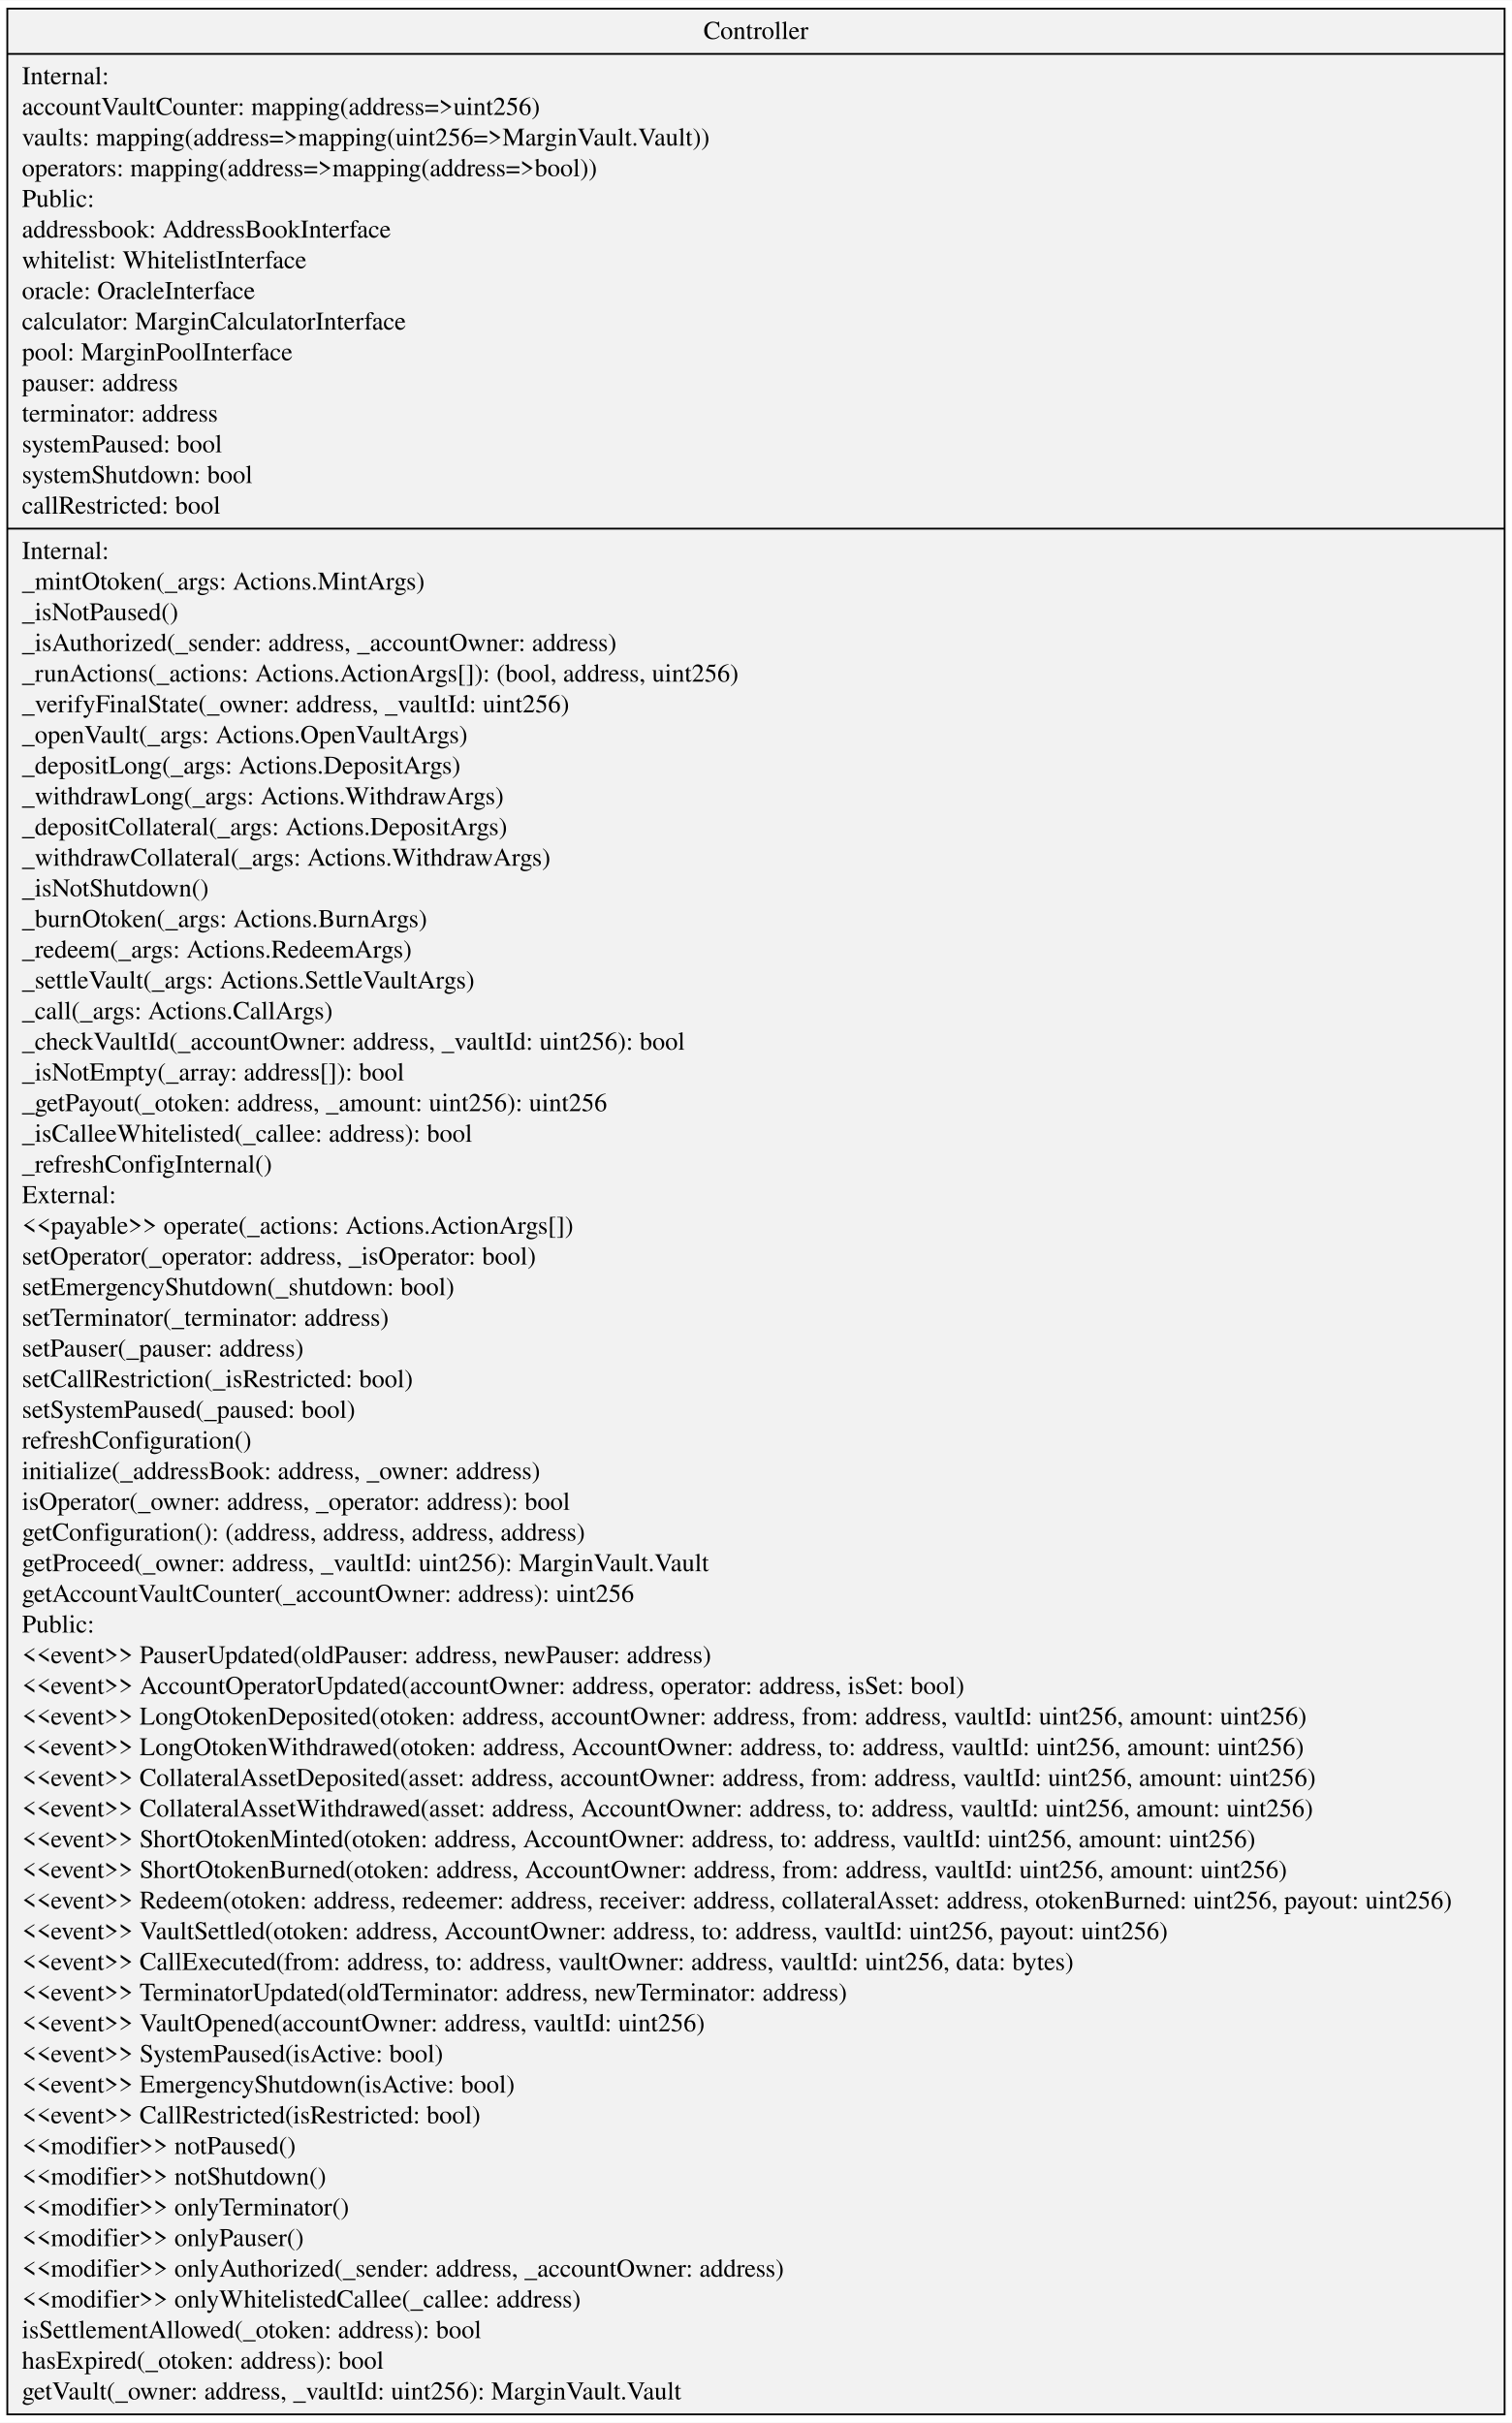
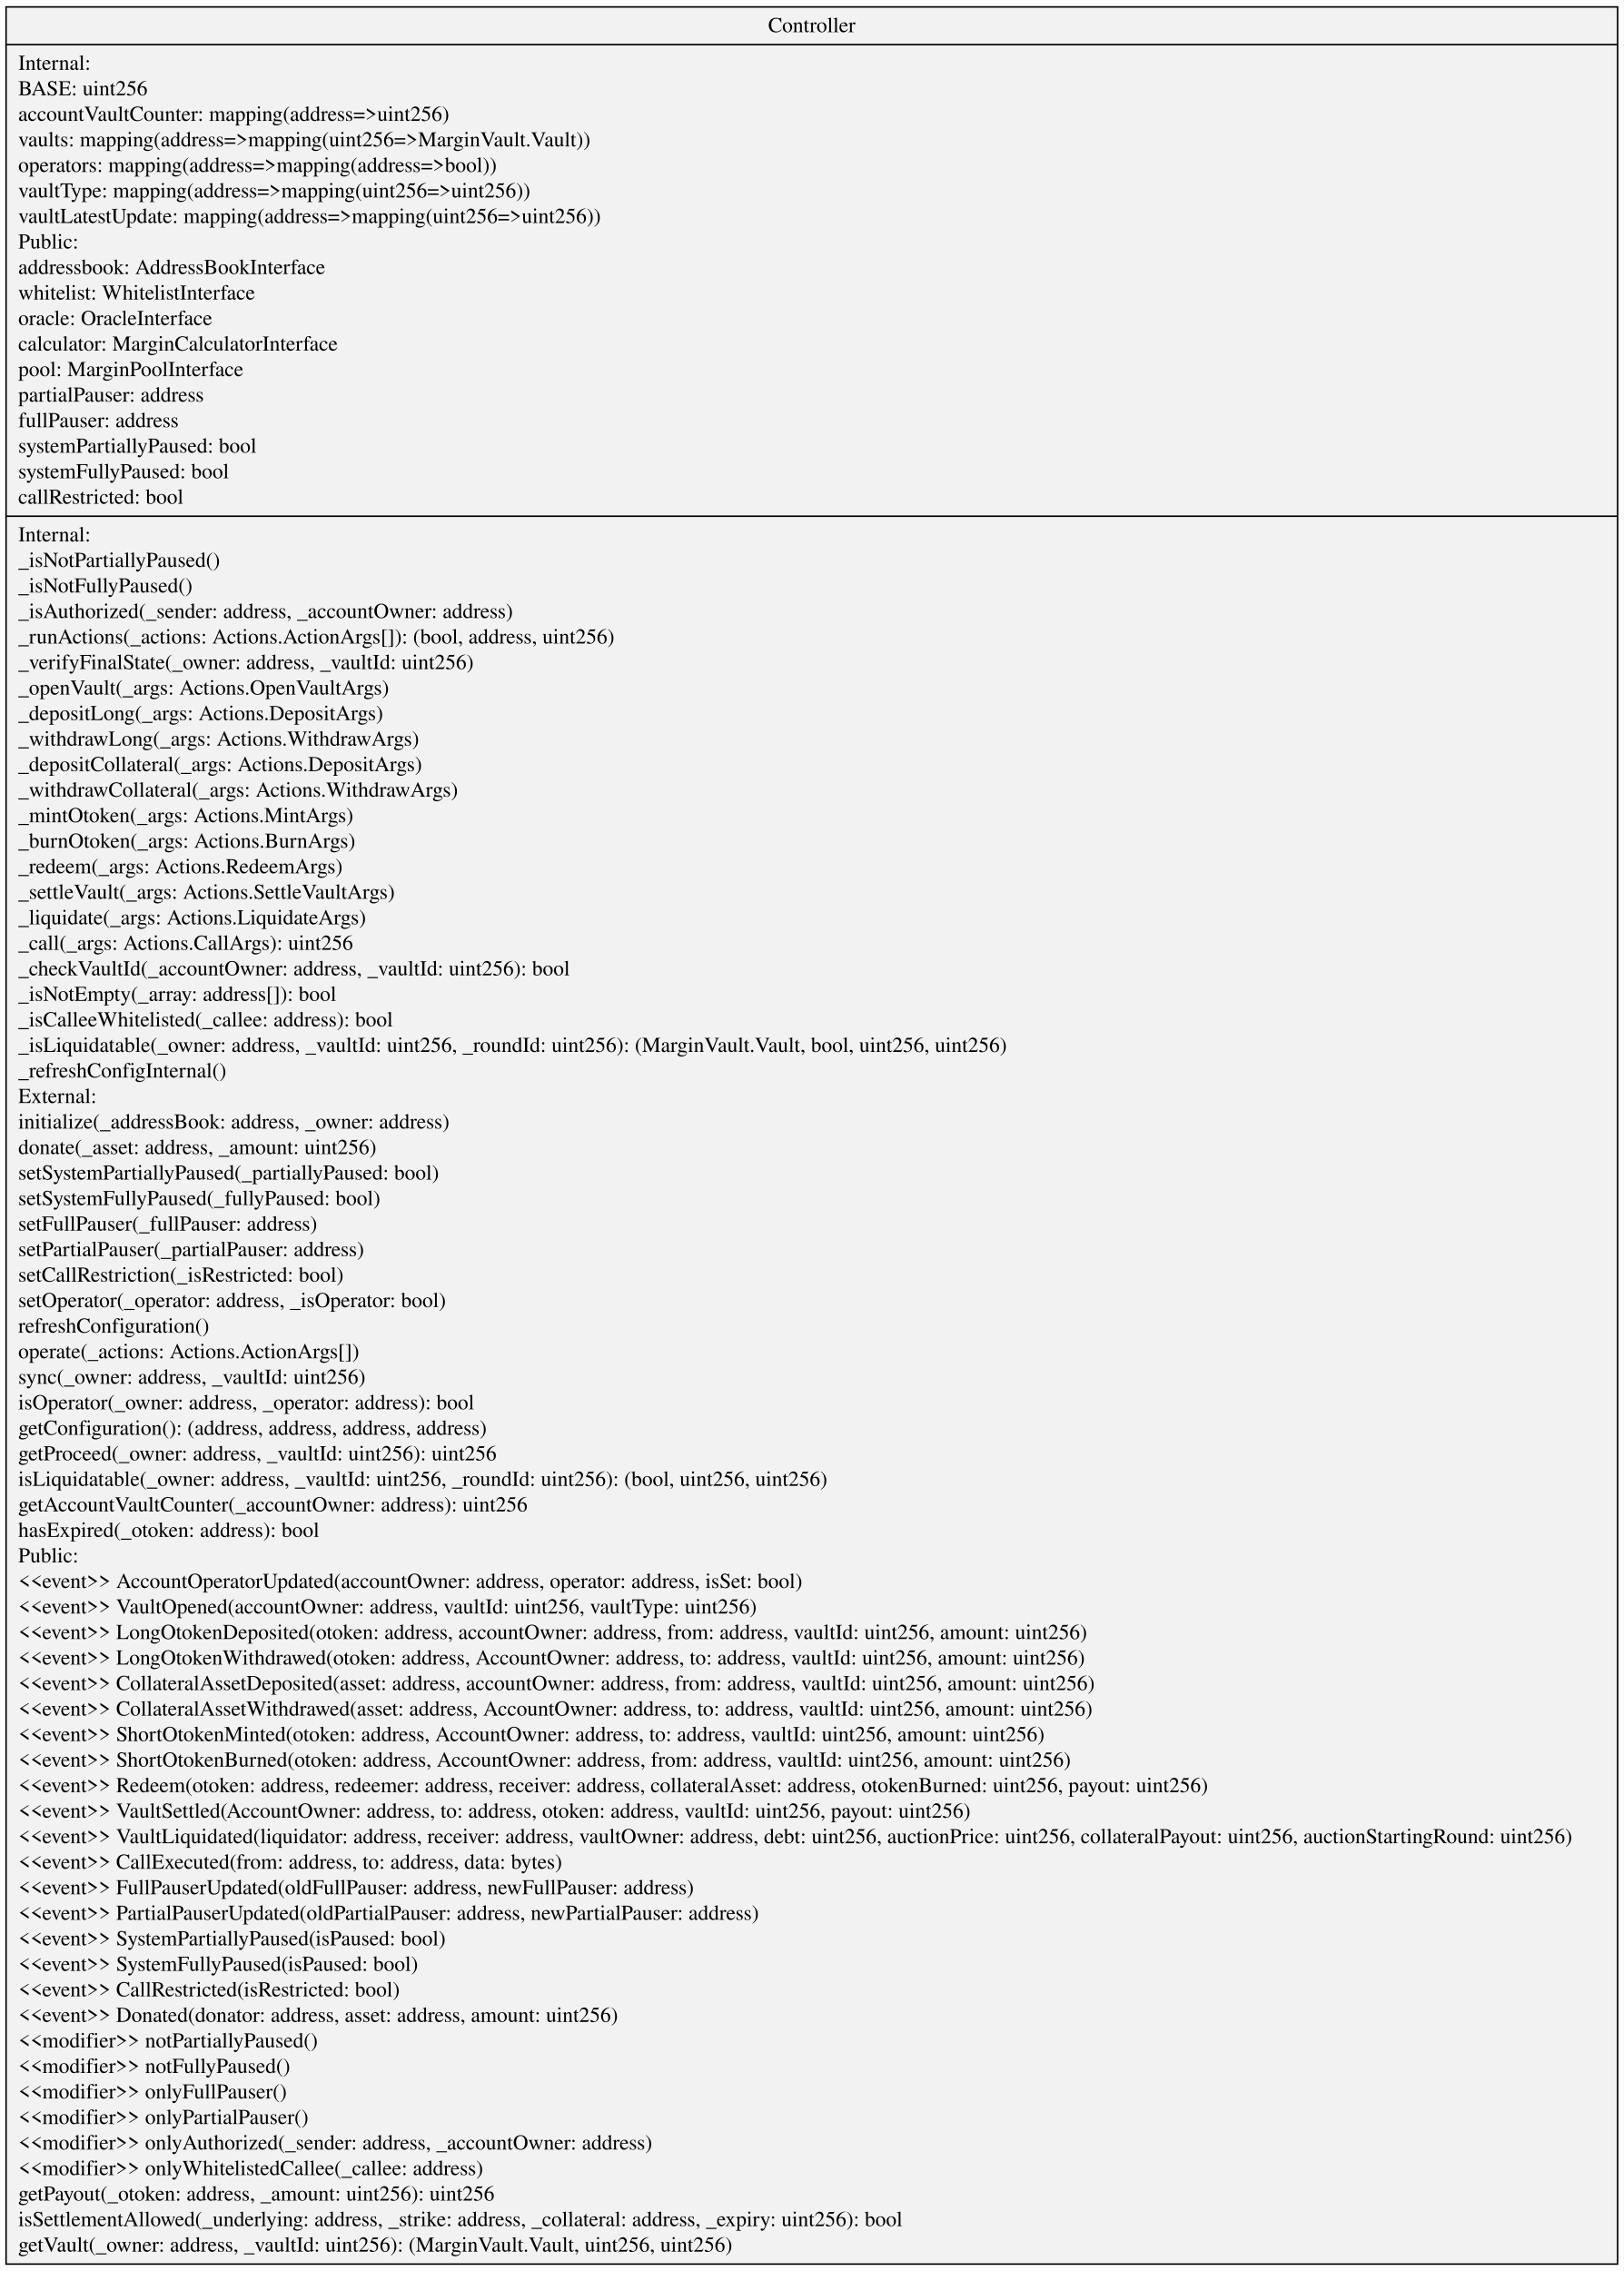
- <svg xmlns="http://www.w3.org/2000/svg" width="828pt" height="1327pt" viewBox="0.00 0.00 828.03 1326.60">
-   <g id="graph0" class="graph" transform="scale(1 1) rotate(0) translate(4 1322.6)">
-     <polygon fill="#ffffff" stroke="transparent" points="-4,4 -4,-1322.6 824.028,-1322.6 824.028,4 -4,4" />
+ <svg xmlns="http://www.w3.org/2000/svg" width="1069pt" height="1495pt" viewBox="0.00 0.00 1068.79 1494.60">
+   <g id="graph0" class="graph" transform="scale(1 1) rotate(0) translate(4 1490.6)">
+     <polygon fill="#ffffff" stroke="transparent" points="-4,4 -4,-1490.6 1064.788,-1490.6 1064.788,4 -4,4" />
    <g id="node1" class="node">
-       <polygon fill="#f2f2f2" stroke="#000000" points="0,-.5 0,-1318.1 820.028,-1318.1 820.028,-.5 0,-.5" />
-       <text text-anchor="middle" x="410.014" y="-1301.5" font-family="Times,serif" font-size="14.00" fill="#000000">Controller</text>
-       <polyline fill="none" stroke="#000000" points="0,-1293.3 820.028,-1293.3 " />
-       <text text-anchor="start" x="8" y="-1276.7" font-family="Times,serif" font-size="14.00" fill="#000000">Internal:</text>
-       <text text-anchor="start" x="8" y="-1259.9" font-family="Times,serif" font-size="14.00" fill="#000000">   accountVaultCounter: mapping(address=&gt;uint256)</text>
-       <text text-anchor="start" x="8" y="-1243.1" font-family="Times,serif" font-size="14.00" fill="#000000">   vaults: mapping(address=&gt;mapping(uint256=&gt;MarginVault.Vault))</text>
-       <text text-anchor="start" x="8" y="-1226.3" font-family="Times,serif" font-size="14.00" fill="#000000">   operators: mapping(address=&gt;mapping(address=&gt;bool))</text>
-       <text text-anchor="start" x="8" y="-1209.5" font-family="Times,serif" font-size="14.00" fill="#000000">Public:</text>
-       <text text-anchor="start" x="8" y="-1192.7" font-family="Times,serif" font-size="14.00" fill="#000000">   addressbook: AddressBookInterface</text>
-       <text text-anchor="start" x="8" y="-1175.9" font-family="Times,serif" font-size="14.00" fill="#000000">   whitelist: WhitelistInterface</text>
-       <text text-anchor="start" x="8" y="-1159.1" font-family="Times,serif" font-size="14.00" fill="#000000">   oracle: OracleInterface</text>
-       <text text-anchor="start" x="8" y="-1142.3" font-family="Times,serif" font-size="14.00" fill="#000000">   calculator: MarginCalculatorInterface</text>
-       <text text-anchor="start" x="8" y="-1125.5" font-family="Times,serif" font-size="14.00" fill="#000000">   pool: MarginPoolInterface</text>
-       <text text-anchor="start" x="8" y="-1108.7" font-family="Times,serif" font-size="14.00" fill="#000000">   pauser: address</text>
-       <text text-anchor="start" x="8" y="-1091.9" font-family="Times,serif" font-size="14.00" fill="#000000">   terminator: address</text>
-       <text text-anchor="start" x="8" y="-1075.1" font-family="Times,serif" font-size="14.00" fill="#000000">   systemPaused: bool</text>
-       <text text-anchor="start" x="8" y="-1058.3" font-family="Times,serif" font-size="14.00" fill="#000000">   systemShutdown: bool</text>
-       <text text-anchor="start" x="8" y="-1041.5" font-family="Times,serif" font-size="14.00" fill="#000000">   callRestricted: bool</text>
-       <polyline fill="none" stroke="#000000" points="0,-1033.3 820.028,-1033.3 " />
-       <text text-anchor="start" x="8" y="-1016.7" font-family="Times,serif" font-size="14.00" fill="#000000">Internal:</text>
-       <text text-anchor="start" x="8" y="-999.9" font-family="Times,serif" font-size="14.00" fill="#000000">    _mintOtoken(_args: Actions.MintArgs)</text>
-       <text text-anchor="start" x="8" y="-983.1" font-family="Times,serif" font-size="14.00" fill="#000000">    _isNotPaused()</text>
-       <text text-anchor="start" x="8" y="-966.3" font-family="Times,serif" font-size="14.00" fill="#000000">    _isAuthorized(_sender: address, _accountOwner: address)</text>
-       <text text-anchor="start" x="8" y="-949.5" font-family="Times,serif" font-size="14.00" fill="#000000">    _runActions(_actions: Actions.ActionArgs[]): (bool, address, uint256)</text>
-       <text text-anchor="start" x="8" y="-932.7" font-family="Times,serif" font-size="14.00" fill="#000000">    _verifyFinalState(_owner: address, _vaultId: uint256)</text>
-       <text text-anchor="start" x="8" y="-915.9" font-family="Times,serif" font-size="14.00" fill="#000000">    _openVault(_args: Actions.OpenVaultArgs)</text>
-       <text text-anchor="start" x="8" y="-899.1" font-family="Times,serif" font-size="14.00" fill="#000000">    _depositLong(_args: Actions.DepositArgs)</text>
-       <text text-anchor="start" x="8" y="-882.3" font-family="Times,serif" font-size="14.00" fill="#000000">    _withdrawLong(_args: Actions.WithdrawArgs)</text>
-       <text text-anchor="start" x="8" y="-865.5" font-family="Times,serif" font-size="14.00" fill="#000000">    _depositCollateral(_args: Actions.DepositArgs)</text>
-       <text text-anchor="start" x="8" y="-848.7" font-family="Times,serif" font-size="14.00" fill="#000000">    _withdrawCollateral(_args: Actions.WithdrawArgs)</text>
-       <text text-anchor="start" x="8" y="-831.9" font-family="Times,serif" font-size="14.00" fill="#000000">    _isNotShutdown()</text>
-       <text text-anchor="start" x="8" y="-815.1" font-family="Times,serif" font-size="14.00" fill="#000000">    _burnOtoken(_args: Actions.BurnArgs)</text>
-       <text text-anchor="start" x="8" y="-798.3" font-family="Times,serif" font-size="14.00" fill="#000000">    _redeem(_args: Actions.RedeemArgs)</text>
-       <text text-anchor="start" x="8" y="-781.5" font-family="Times,serif" font-size="14.00" fill="#000000">    _settleVault(_args: Actions.SettleVaultArgs)</text>
-       <text text-anchor="start" x="8" y="-764.7" font-family="Times,serif" font-size="14.00" fill="#000000">    _call(_args: Actions.CallArgs)</text>
-       <text text-anchor="start" x="8" y="-747.9" font-family="Times,serif" font-size="14.00" fill="#000000">    _checkVaultId(_accountOwner: address, _vaultId: uint256): bool</text>
-       <text text-anchor="start" x="8" y="-731.1" font-family="Times,serif" font-size="14.00" fill="#000000">    _isNotEmpty(_array: address[]): bool</text>
-       <text text-anchor="start" x="8" y="-714.3" font-family="Times,serif" font-size="14.00" fill="#000000">    _getPayout(_otoken: address, _amount: uint256): uint256</text>
-       <text text-anchor="start" x="8" y="-697.5" font-family="Times,serif" font-size="14.00" fill="#000000">    _isCalleeWhitelisted(_callee: address): bool</text>
-       <text text-anchor="start" x="8" y="-680.7" font-family="Times,serif" font-size="14.00" fill="#000000">    _refreshConfigInternal()</text>
-       <text text-anchor="start" x="8" y="-663.9" font-family="Times,serif" font-size="14.00" fill="#000000">External:</text>
-       <text text-anchor="start" x="8" y="-647.1" font-family="Times,serif" font-size="14.00" fill="#000000">    &lt;&lt;payable&gt;&gt; operate(_actions: Actions.ActionArgs[])</text>
+       <polygon fill="#f2f2f2" stroke="#000000" points="0,-.5 0,-1486.1 1060.788,-1486.1 1060.788,-.5 0,-.5" />
+       <text text-anchor="middle" x="530.394" y="-1469.5" font-family="Times,serif" font-size="14.00" fill="#000000">Controller</text>
+       <polyline fill="none" stroke="#000000" points="0,-1461.3 1060.788,-1461.3 " />
+       <text text-anchor="start" x="8" y="-1444.7" font-family="Times,serif" font-size="14.00" fill="#000000">Internal:</text>
+       <text text-anchor="start" x="8" y="-1427.9" font-family="Times,serif" font-size="14.00" fill="#000000">   BASE: uint256</text>
+       <text text-anchor="start" x="8" y="-1411.1" font-family="Times,serif" font-size="14.00" fill="#000000">   accountVaultCounter: mapping(address=&gt;uint256)</text>
+       <text text-anchor="start" x="8" y="-1394.3" font-family="Times,serif" font-size="14.00" fill="#000000">   vaults: mapping(address=&gt;mapping(uint256=&gt;MarginVault.Vault))</text>
+       <text text-anchor="start" x="8" y="-1377.5" font-family="Times,serif" font-size="14.00" fill="#000000">   operators: mapping(address=&gt;mapping(address=&gt;bool))</text>
+       <text text-anchor="start" x="8" y="-1360.7" font-family="Times,serif" font-size="14.00" fill="#000000">   vaultType: mapping(address=&gt;mapping(uint256=&gt;uint256))</text>
+       <text text-anchor="start" x="8" y="-1343.9" font-family="Times,serif" font-size="14.00" fill="#000000">   vaultLatestUpdate: mapping(address=&gt;mapping(uint256=&gt;uint256))</text>
+       <text text-anchor="start" x="8" y="-1327.1" font-family="Times,serif" font-size="14.00" fill="#000000">Public:</text>
+       <text text-anchor="start" x="8" y="-1310.3" font-family="Times,serif" font-size="14.00" fill="#000000">   addressbook: AddressBookInterface</text>
+       <text text-anchor="start" x="8" y="-1293.5" font-family="Times,serif" font-size="14.00" fill="#000000">   whitelist: WhitelistInterface</text>
+       <text text-anchor="start" x="8" y="-1276.7" font-family="Times,serif" font-size="14.00" fill="#000000">   oracle: OracleInterface</text>
+       <text text-anchor="start" x="8" y="-1259.9" font-family="Times,serif" font-size="14.00" fill="#000000">   calculator: MarginCalculatorInterface</text>
+       <text text-anchor="start" x="8" y="-1243.1" font-family="Times,serif" font-size="14.00" fill="#000000">   pool: MarginPoolInterface</text>
+       <text text-anchor="start" x="8" y="-1226.3" font-family="Times,serif" font-size="14.00" fill="#000000">   partialPauser: address</text>
+       <text text-anchor="start" x="8" y="-1209.5" font-family="Times,serif" font-size="14.00" fill="#000000">   fullPauser: address</text>
+       <text text-anchor="start" x="8" y="-1192.7" font-family="Times,serif" font-size="14.00" fill="#000000">   systemPartiallyPaused: bool</text>
+       <text text-anchor="start" x="8" y="-1175.9" font-family="Times,serif" font-size="14.00" fill="#000000">   systemFullyPaused: bool</text>
+       <text text-anchor="start" x="8" y="-1159.1" font-family="Times,serif" font-size="14.00" fill="#000000">   callRestricted: bool</text>
+       <polyline fill="none" stroke="#000000" points="0,-1150.9 1060.788,-1150.9 " />
+       <text text-anchor="start" x="8" y="-1134.3" font-family="Times,serif" font-size="14.00" fill="#000000">Internal:</text>
+       <text text-anchor="start" x="8" y="-1117.5" font-family="Times,serif" font-size="14.00" fill="#000000">    _isNotPartiallyPaused()</text>
+       <text text-anchor="start" x="8" y="-1100.7" font-family="Times,serif" font-size="14.00" fill="#000000">    _isNotFullyPaused()</text>
+       <text text-anchor="start" x="8" y="-1083.9" font-family="Times,serif" font-size="14.00" fill="#000000">    _isAuthorized(_sender: address, _accountOwner: address)</text>
+       <text text-anchor="start" x="8" y="-1067.1" font-family="Times,serif" font-size="14.00" fill="#000000">    _runActions(_actions: Actions.ActionArgs[]): (bool, address, uint256)</text>
+       <text text-anchor="start" x="8" y="-1050.3" font-family="Times,serif" font-size="14.00" fill="#000000">    _verifyFinalState(_owner: address, _vaultId: uint256)</text>
+       <text text-anchor="start" x="8" y="-1033.5" font-family="Times,serif" font-size="14.00" fill="#000000">    _openVault(_args: Actions.OpenVaultArgs)</text>
+       <text text-anchor="start" x="8" y="-1016.7" font-family="Times,serif" font-size="14.00" fill="#000000">    _depositLong(_args: Actions.DepositArgs)</text>
+       <text text-anchor="start" x="8" y="-999.9" font-family="Times,serif" font-size="14.00" fill="#000000">    _withdrawLong(_args: Actions.WithdrawArgs)</text>
+       <text text-anchor="start" x="8" y="-983.1" font-family="Times,serif" font-size="14.00" fill="#000000">    _depositCollateral(_args: Actions.DepositArgs)</text>
+       <text text-anchor="start" x="8" y="-966.3" font-family="Times,serif" font-size="14.00" fill="#000000">    _withdrawCollateral(_args: Actions.WithdrawArgs)</text>
+       <text text-anchor="start" x="8" y="-949.5" font-family="Times,serif" font-size="14.00" fill="#000000">    _mintOtoken(_args: Actions.MintArgs)</text>
+       <text text-anchor="start" x="8" y="-932.7" font-family="Times,serif" font-size="14.00" fill="#000000">    _burnOtoken(_args: Actions.BurnArgs)</text>
+       <text text-anchor="start" x="8" y="-915.9" font-family="Times,serif" font-size="14.00" fill="#000000">    _redeem(_args: Actions.RedeemArgs)</text>
+       <text text-anchor="start" x="8" y="-899.1" font-family="Times,serif" font-size="14.00" fill="#000000">    _settleVault(_args: Actions.SettleVaultArgs)</text>
+       <text text-anchor="start" x="8" y="-882.3" font-family="Times,serif" font-size="14.00" fill="#000000">    _liquidate(_args: Actions.LiquidateArgs)</text>
+       <text text-anchor="start" x="8" y="-865.5" font-family="Times,serif" font-size="14.00" fill="#000000">    _call(_args: Actions.CallArgs): uint256</text>
+       <text text-anchor="start" x="8" y="-848.7" font-family="Times,serif" font-size="14.00" fill="#000000">    _checkVaultId(_accountOwner: address, _vaultId: uint256): bool</text>
+       <text text-anchor="start" x="8" y="-831.9" font-family="Times,serif" font-size="14.00" fill="#000000">    _isNotEmpty(_array: address[]): bool</text>
+       <text text-anchor="start" x="8" y="-815.1" font-family="Times,serif" font-size="14.00" fill="#000000">    _isCalleeWhitelisted(_callee: address): bool</text>
+       <text text-anchor="start" x="8" y="-798.3" font-family="Times,serif" font-size="14.00" fill="#000000">    _isLiquidatable(_owner: address, _vaultId: uint256, _roundId: uint256): (MarginVault.Vault, bool, uint256, uint256)</text>
+       <text text-anchor="start" x="8" y="-781.5" font-family="Times,serif" font-size="14.00" fill="#000000">    _refreshConfigInternal()</text>
+       <text text-anchor="start" x="8" y="-764.7" font-family="Times,serif" font-size="14.00" fill="#000000">External:</text>
+       <text text-anchor="start" x="8" y="-747.9" font-family="Times,serif" font-size="14.00" fill="#000000">    initialize(_addressBook: address, _owner: address)</text>
+       <text text-anchor="start" x="8" y="-731.1" font-family="Times,serif" font-size="14.00" fill="#000000">    donate(_asset: address, _amount: uint256)</text>
+       <text text-anchor="start" x="8" y="-714.3" font-family="Times,serif" font-size="14.00" fill="#000000">    setSystemPartiallyPaused(_partiallyPaused: bool)</text>
+       <text text-anchor="start" x="8" y="-697.5" font-family="Times,serif" font-size="14.00" fill="#000000">    setSystemFullyPaused(_fullyPaused: bool)</text>
+       <text text-anchor="start" x="8" y="-680.7" font-family="Times,serif" font-size="14.00" fill="#000000">    setFullPauser(_fullPauser: address)</text>
+       <text text-anchor="start" x="8" y="-663.9" font-family="Times,serif" font-size="14.00" fill="#000000">    setPartialPauser(_partialPauser: address)</text>
+       <text text-anchor="start" x="8" y="-647.1" font-family="Times,serif" font-size="14.00" fill="#000000">    setCallRestriction(_isRestricted: bool)</text>
      <text text-anchor="start" x="8" y="-630.3" font-family="Times,serif" font-size="14.00" fill="#000000">    setOperator(_operator: address, _isOperator: bool)</text>
-       <text text-anchor="start" x="8" y="-613.5" font-family="Times,serif" font-size="14.00" fill="#000000">    setEmergencyShutdown(_shutdown: bool)</text>
-       <text text-anchor="start" x="8" y="-596.7" font-family="Times,serif" font-size="14.00" fill="#000000">    setTerminator(_terminator: address)</text>
-       <text text-anchor="start" x="8" y="-579.9" font-family="Times,serif" font-size="14.00" fill="#000000">    setPauser(_pauser: address)</text>
-       <text text-anchor="start" x="8" y="-563.1" font-family="Times,serif" font-size="14.00" fill="#000000">    setCallRestriction(_isRestricted: bool)</text>
-       <text text-anchor="start" x="8" y="-546.3" font-family="Times,serif" font-size="14.00" fill="#000000">    setSystemPaused(_paused: bool)</text>
-       <text text-anchor="start" x="8" y="-529.5" font-family="Times,serif" font-size="14.00" fill="#000000">    refreshConfiguration()</text>
-       <text text-anchor="start" x="8" y="-512.7" font-family="Times,serif" font-size="14.00" fill="#000000">    initialize(_addressBook: address, _owner: address)</text>
-       <text text-anchor="start" x="8" y="-495.9" font-family="Times,serif" font-size="14.00" fill="#000000">    isOperator(_owner: address, _operator: address): bool</text>
-       <text text-anchor="start" x="8" y="-479.1" font-family="Times,serif" font-size="14.00" fill="#000000">    getConfiguration(): (address, address, address, address)</text>
-       <text text-anchor="start" x="8" y="-462.3" font-family="Times,serif" font-size="14.00" fill="#000000">    getProceed(_owner: address, _vaultId: uint256): MarginVault.Vault</text>
-       <text text-anchor="start" x="8" y="-445.5" font-family="Times,serif" font-size="14.00" fill="#000000">    getAccountVaultCounter(_accountOwner: address): uint256</text>
-       <text text-anchor="start" x="8" y="-428.7" font-family="Times,serif" font-size="14.00" fill="#000000">Public:</text>
-       <text text-anchor="start" x="8" y="-411.9" font-family="Times,serif" font-size="14.00" fill="#000000">    &lt;&lt;event&gt;&gt; PauserUpdated(oldPauser: address, newPauser: address)</text>
-       <text text-anchor="start" x="8" y="-395.1" font-family="Times,serif" font-size="14.00" fill="#000000">    &lt;&lt;event&gt;&gt; AccountOperatorUpdated(accountOwner: address, operator: address, isSet: bool)</text>
-       <text text-anchor="start" x="8" y="-378.3" font-family="Times,serif" font-size="14.00" fill="#000000">    &lt;&lt;event&gt;&gt; LongOtokenDeposited(otoken: address, accountOwner: address, from: address, vaultId: uint256, amount: uint256)</text>
-       <text text-anchor="start" x="8" y="-361.5" font-family="Times,serif" font-size="14.00" fill="#000000">    &lt;&lt;event&gt;&gt; LongOtokenWithdrawed(otoken: address, AccountOwner: address, to: address, vaultId: uint256, amount: uint256)</text>
-       <text text-anchor="start" x="8" y="-344.7" font-family="Times,serif" font-size="14.00" fill="#000000">    &lt;&lt;event&gt;&gt; CollateralAssetDeposited(asset: address, accountOwner: address, from: address, vaultId: uint256, amount: uint256)</text>
-       <text text-anchor="start" x="8" y="-327.9" font-family="Times,serif" font-size="14.00" fill="#000000">    &lt;&lt;event&gt;&gt; CollateralAssetWithdrawed(asset: address, AccountOwner: address, to: address, vaultId: uint256, amount: uint256)</text>
-       <text text-anchor="start" x="8" y="-311.1" font-family="Times,serif" font-size="14.00" fill="#000000">    &lt;&lt;event&gt;&gt; ShortOtokenMinted(otoken: address, AccountOwner: address, to: address, vaultId: uint256, amount: uint256)</text>
-       <text text-anchor="start" x="8" y="-294.3" font-family="Times,serif" font-size="14.00" fill="#000000">    &lt;&lt;event&gt;&gt; ShortOtokenBurned(otoken: address, AccountOwner: address, from: address, vaultId: uint256, amount: uint256)</text>
-       <text text-anchor="start" x="8" y="-277.5" font-family="Times,serif" font-size="14.00" fill="#000000">    &lt;&lt;event&gt;&gt; Redeem(otoken: address, redeemer: address, receiver: address, collateralAsset: address, otokenBurned: uint256, payout: uint256)</text>
-       <text text-anchor="start" x="8" y="-260.7" font-family="Times,serif" font-size="14.00" fill="#000000">    &lt;&lt;event&gt;&gt; VaultSettled(otoken: address, AccountOwner: address, to: address, vaultId: uint256, payout: uint256)</text>
-       <text text-anchor="start" x="8" y="-243.9" font-family="Times,serif" font-size="14.00" fill="#000000">    &lt;&lt;event&gt;&gt; CallExecuted(from: address, to: address, vaultOwner: address, vaultId: uint256, data: bytes)</text>
-       <text text-anchor="start" x="8" y="-227.1" font-family="Times,serif" font-size="14.00" fill="#000000">    &lt;&lt;event&gt;&gt; TerminatorUpdated(oldTerminator: address, newTerminator: address)</text>
-       <text text-anchor="start" x="8" y="-210.3" font-family="Times,serif" font-size="14.00" fill="#000000">    &lt;&lt;event&gt;&gt; VaultOpened(accountOwner: address, vaultId: uint256)</text>
-       <text text-anchor="start" x="8" y="-193.5" font-family="Times,serif" font-size="14.00" fill="#000000">    &lt;&lt;event&gt;&gt; SystemPaused(isActive: bool)</text>
-       <text text-anchor="start" x="8" y="-176.7" font-family="Times,serif" font-size="14.00" fill="#000000">    &lt;&lt;event&gt;&gt; EmergencyShutdown(isActive: bool)</text>
-       <text text-anchor="start" x="8" y="-159.9" font-family="Times,serif" font-size="14.00" fill="#000000">    &lt;&lt;event&gt;&gt; CallRestricted(isRestricted: bool)</text>
-       <text text-anchor="start" x="8" y="-143.1" font-family="Times,serif" font-size="14.00" fill="#000000">    &lt;&lt;modifier&gt;&gt; notPaused()</text>
-       <text text-anchor="start" x="8" y="-126.3" font-family="Times,serif" font-size="14.00" fill="#000000">    &lt;&lt;modifier&gt;&gt; notShutdown()</text>
-       <text text-anchor="start" x="8" y="-109.5" font-family="Times,serif" font-size="14.00" fill="#000000">    &lt;&lt;modifier&gt;&gt; onlyTerminator()</text>
-       <text text-anchor="start" x="8" y="-92.7" font-family="Times,serif" font-size="14.00" fill="#000000">    &lt;&lt;modifier&gt;&gt; onlyPauser()</text>
+       <text text-anchor="start" x="8" y="-613.5" font-family="Times,serif" font-size="14.00" fill="#000000">    refreshConfiguration()</text>
+       <text text-anchor="start" x="8" y="-596.7" font-family="Times,serif" font-size="14.00" fill="#000000">    operate(_actions: Actions.ActionArgs[])</text>
+       <text text-anchor="start" x="8" y="-579.9" font-family="Times,serif" font-size="14.00" fill="#000000">    sync(_owner: address, _vaultId: uint256)</text>
+       <text text-anchor="start" x="8" y="-563.1" font-family="Times,serif" font-size="14.00" fill="#000000">    isOperator(_owner: address, _operator: address): bool</text>
+       <text text-anchor="start" x="8" y="-546.3" font-family="Times,serif" font-size="14.00" fill="#000000">    getConfiguration(): (address, address, address, address)</text>
+       <text text-anchor="start" x="8" y="-529.5" font-family="Times,serif" font-size="14.00" fill="#000000">    getProceed(_owner: address, _vaultId: uint256): uint256</text>
+       <text text-anchor="start" x="8" y="-512.7" font-family="Times,serif" font-size="14.00" fill="#000000">    isLiquidatable(_owner: address, _vaultId: uint256, _roundId: uint256): (bool, uint256, uint256)</text>
+       <text text-anchor="start" x="8" y="-495.9" font-family="Times,serif" font-size="14.00" fill="#000000">    getAccountVaultCounter(_accountOwner: address): uint256</text>
+       <text text-anchor="start" x="8" y="-479.1" font-family="Times,serif" font-size="14.00" fill="#000000">    hasExpired(_otoken: address): bool</text>
+       <text text-anchor="start" x="8" y="-462.3" font-family="Times,serif" font-size="14.00" fill="#000000">Public:</text>
+       <text text-anchor="start" x="8" y="-445.5" font-family="Times,serif" font-size="14.00" fill="#000000">    &lt;&lt;event&gt;&gt; AccountOperatorUpdated(accountOwner: address, operator: address, isSet: bool)</text>
+       <text text-anchor="start" x="8" y="-428.7" font-family="Times,serif" font-size="14.00" fill="#000000">    &lt;&lt;event&gt;&gt; VaultOpened(accountOwner: address, vaultId: uint256, vaultType: uint256)</text>
+       <text text-anchor="start" x="8" y="-411.9" font-family="Times,serif" font-size="14.00" fill="#000000">    &lt;&lt;event&gt;&gt; LongOtokenDeposited(otoken: address, accountOwner: address, from: address, vaultId: uint256, amount: uint256)</text>
+       <text text-anchor="start" x="8" y="-395.1" font-family="Times,serif" font-size="14.00" fill="#000000">    &lt;&lt;event&gt;&gt; LongOtokenWithdrawed(otoken: address, AccountOwner: address, to: address, vaultId: uint256, amount: uint256)</text>
+       <text text-anchor="start" x="8" y="-378.3" font-family="Times,serif" font-size="14.00" fill="#000000">    &lt;&lt;event&gt;&gt; CollateralAssetDeposited(asset: address, accountOwner: address, from: address, vaultId: uint256, amount: uint256)</text>
+       <text text-anchor="start" x="8" y="-361.5" font-family="Times,serif" font-size="14.00" fill="#000000">    &lt;&lt;event&gt;&gt; CollateralAssetWithdrawed(asset: address, AccountOwner: address, to: address, vaultId: uint256, amount: uint256)</text>
+       <text text-anchor="start" x="8" y="-344.7" font-family="Times,serif" font-size="14.00" fill="#000000">    &lt;&lt;event&gt;&gt; ShortOtokenMinted(otoken: address, AccountOwner: address, to: address, vaultId: uint256, amount: uint256)</text>
+       <text text-anchor="start" x="8" y="-327.9" font-family="Times,serif" font-size="14.00" fill="#000000">    &lt;&lt;event&gt;&gt; ShortOtokenBurned(otoken: address, AccountOwner: address, from: address, vaultId: uint256, amount: uint256)</text>
+       <text text-anchor="start" x="8" y="-311.1" font-family="Times,serif" font-size="14.00" fill="#000000">    &lt;&lt;event&gt;&gt; Redeem(otoken: address, redeemer: address, receiver: address, collateralAsset: address, otokenBurned: uint256, payout: uint256)</text>
+       <text text-anchor="start" x="8" y="-294.3" font-family="Times,serif" font-size="14.00" fill="#000000">    &lt;&lt;event&gt;&gt; VaultSettled(AccountOwner: address, to: address, otoken: address, vaultId: uint256, payout: uint256)</text>
+       <text text-anchor="start" x="8" y="-277.5" font-family="Times,serif" font-size="14.00" fill="#000000">    &lt;&lt;event&gt;&gt; VaultLiquidated(liquidator: address, receiver: address, vaultOwner: address, debt: uint256, auctionPrice: uint256, collateralPayout: uint256, auctionStartingRound: uint256)</text>
+       <text text-anchor="start" x="8" y="-260.7" font-family="Times,serif" font-size="14.00" fill="#000000">    &lt;&lt;event&gt;&gt; CallExecuted(from: address, to: address, data: bytes)</text>
+       <text text-anchor="start" x="8" y="-243.9" font-family="Times,serif" font-size="14.00" fill="#000000">    &lt;&lt;event&gt;&gt; FullPauserUpdated(oldFullPauser: address, newFullPauser: address)</text>
+       <text text-anchor="start" x="8" y="-227.1" font-family="Times,serif" font-size="14.00" fill="#000000">    &lt;&lt;event&gt;&gt; PartialPauserUpdated(oldPartialPauser: address, newPartialPauser: address)</text>
+       <text text-anchor="start" x="8" y="-210.3" font-family="Times,serif" font-size="14.00" fill="#000000">    &lt;&lt;event&gt;&gt; SystemPartiallyPaused(isPaused: bool)</text>
+       <text text-anchor="start" x="8" y="-193.5" font-family="Times,serif" font-size="14.00" fill="#000000">    &lt;&lt;event&gt;&gt; SystemFullyPaused(isPaused: bool)</text>
+       <text text-anchor="start" x="8" y="-176.7" font-family="Times,serif" font-size="14.00" fill="#000000">    &lt;&lt;event&gt;&gt; CallRestricted(isRestricted: bool)</text>
+       <text text-anchor="start" x="8" y="-159.9" font-family="Times,serif" font-size="14.00" fill="#000000">    &lt;&lt;event&gt;&gt; Donated(donator: address, asset: address, amount: uint256)</text>
+       <text text-anchor="start" x="8" y="-143.1" font-family="Times,serif" font-size="14.00" fill="#000000">    &lt;&lt;modifier&gt;&gt; notPartiallyPaused()</text>
+       <text text-anchor="start" x="8" y="-126.3" font-family="Times,serif" font-size="14.00" fill="#000000">    &lt;&lt;modifier&gt;&gt; notFullyPaused()</text>
+       <text text-anchor="start" x="8" y="-109.5" font-family="Times,serif" font-size="14.00" fill="#000000">    &lt;&lt;modifier&gt;&gt; onlyFullPauser()</text>
+       <text text-anchor="start" x="8" y="-92.7" font-family="Times,serif" font-size="14.00" fill="#000000">    &lt;&lt;modifier&gt;&gt; onlyPartialPauser()</text>
      <text text-anchor="start" x="8" y="-75.9" font-family="Times,serif" font-size="14.00" fill="#000000">    &lt;&lt;modifier&gt;&gt; onlyAuthorized(_sender: address, _accountOwner: address)</text>
      <text text-anchor="start" x="8" y="-59.1" font-family="Times,serif" font-size="14.00" fill="#000000">    &lt;&lt;modifier&gt;&gt; onlyWhitelistedCallee(_callee: address)</text>
-       <text text-anchor="start" x="8" y="-42.3" font-family="Times,serif" font-size="14.00" fill="#000000">    isSettlementAllowed(_otoken: address): bool</text>
-       <text text-anchor="start" x="8" y="-25.5" font-family="Times,serif" font-size="14.00" fill="#000000">    hasExpired(_otoken: address): bool</text>
-       <text text-anchor="start" x="8" y="-8.7" font-family="Times,serif" font-size="14.00" fill="#000000">    getVault(_owner: address, _vaultId: uint256): MarginVault.Vault</text>
+       <text text-anchor="start" x="8" y="-42.3" font-family="Times,serif" font-size="14.00" fill="#000000">    getPayout(_otoken: address, _amount: uint256): uint256</text>
+       <text text-anchor="start" x="8" y="-25.5" font-family="Times,serif" font-size="14.00" fill="#000000">    isSettlementAllowed(_underlying: address, _strike: address, _collateral: address, _expiry: uint256): bool</text>
+       <text text-anchor="start" x="8" y="-8.7" font-family="Times,serif" font-size="14.00" fill="#000000">    getVault(_owner: address, _vaultId: uint256): (MarginVault.Vault, uint256, uint256)</text>
    </g>
  </g>
</svg>
